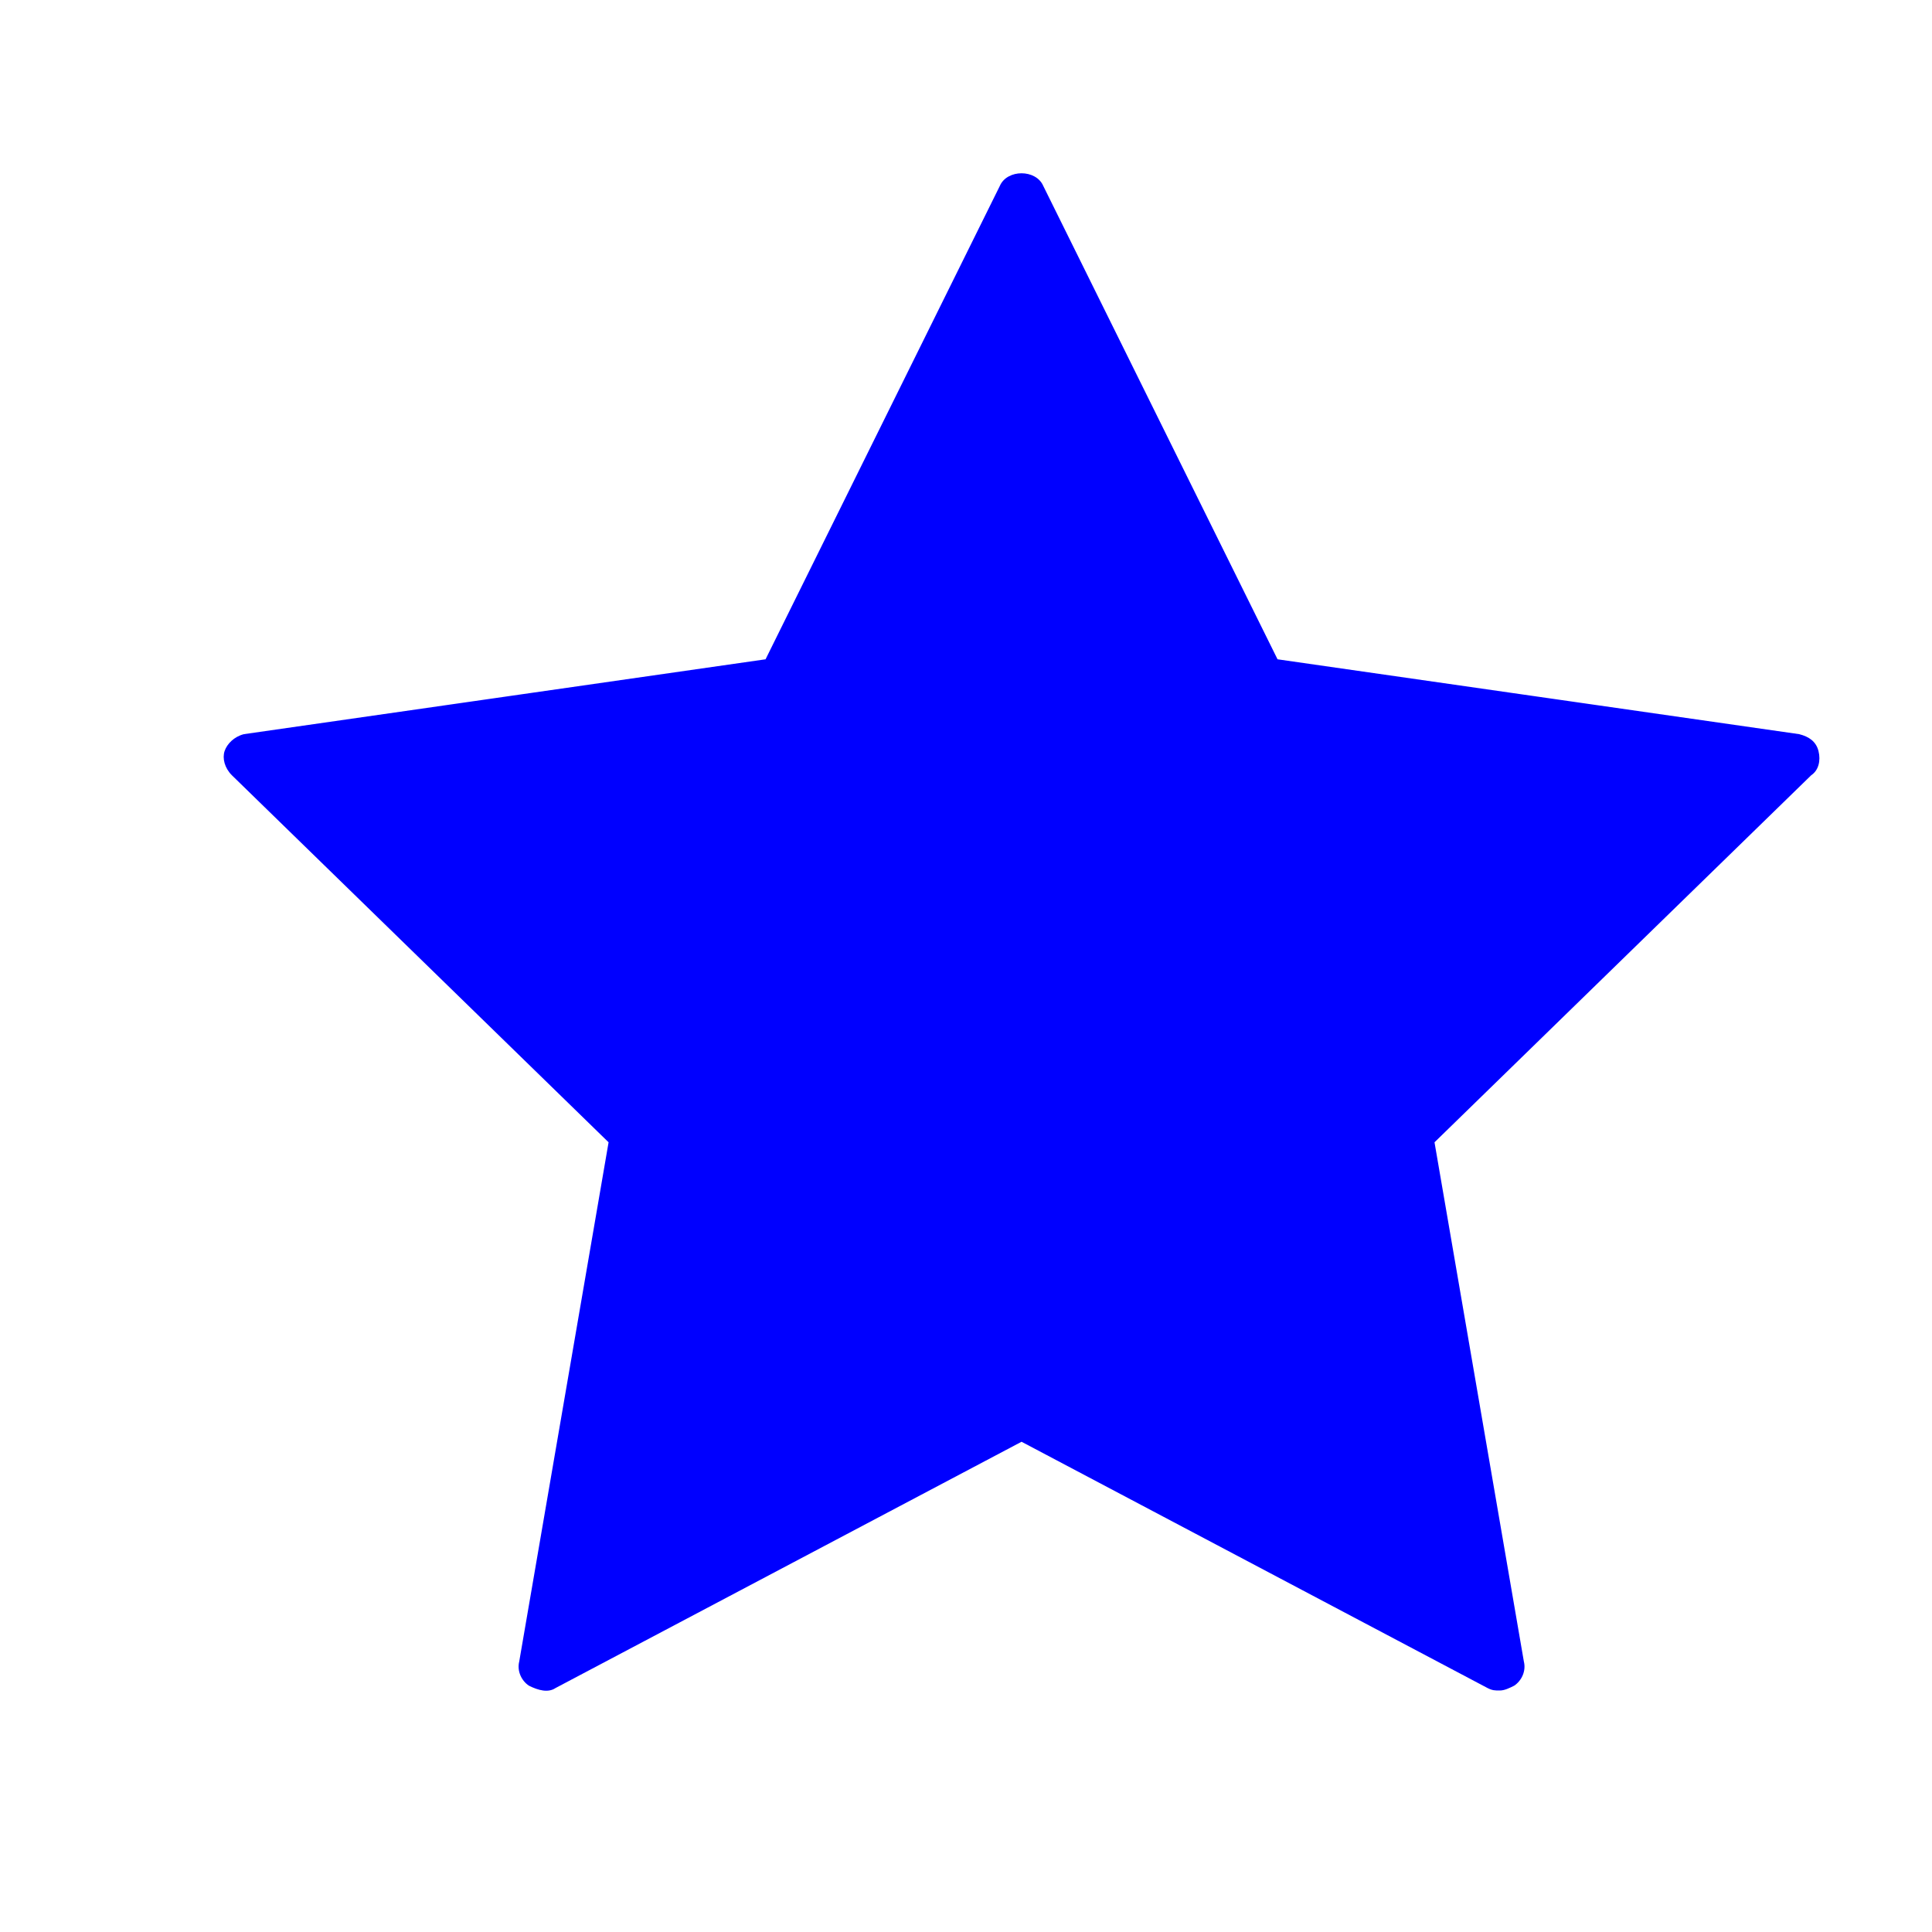
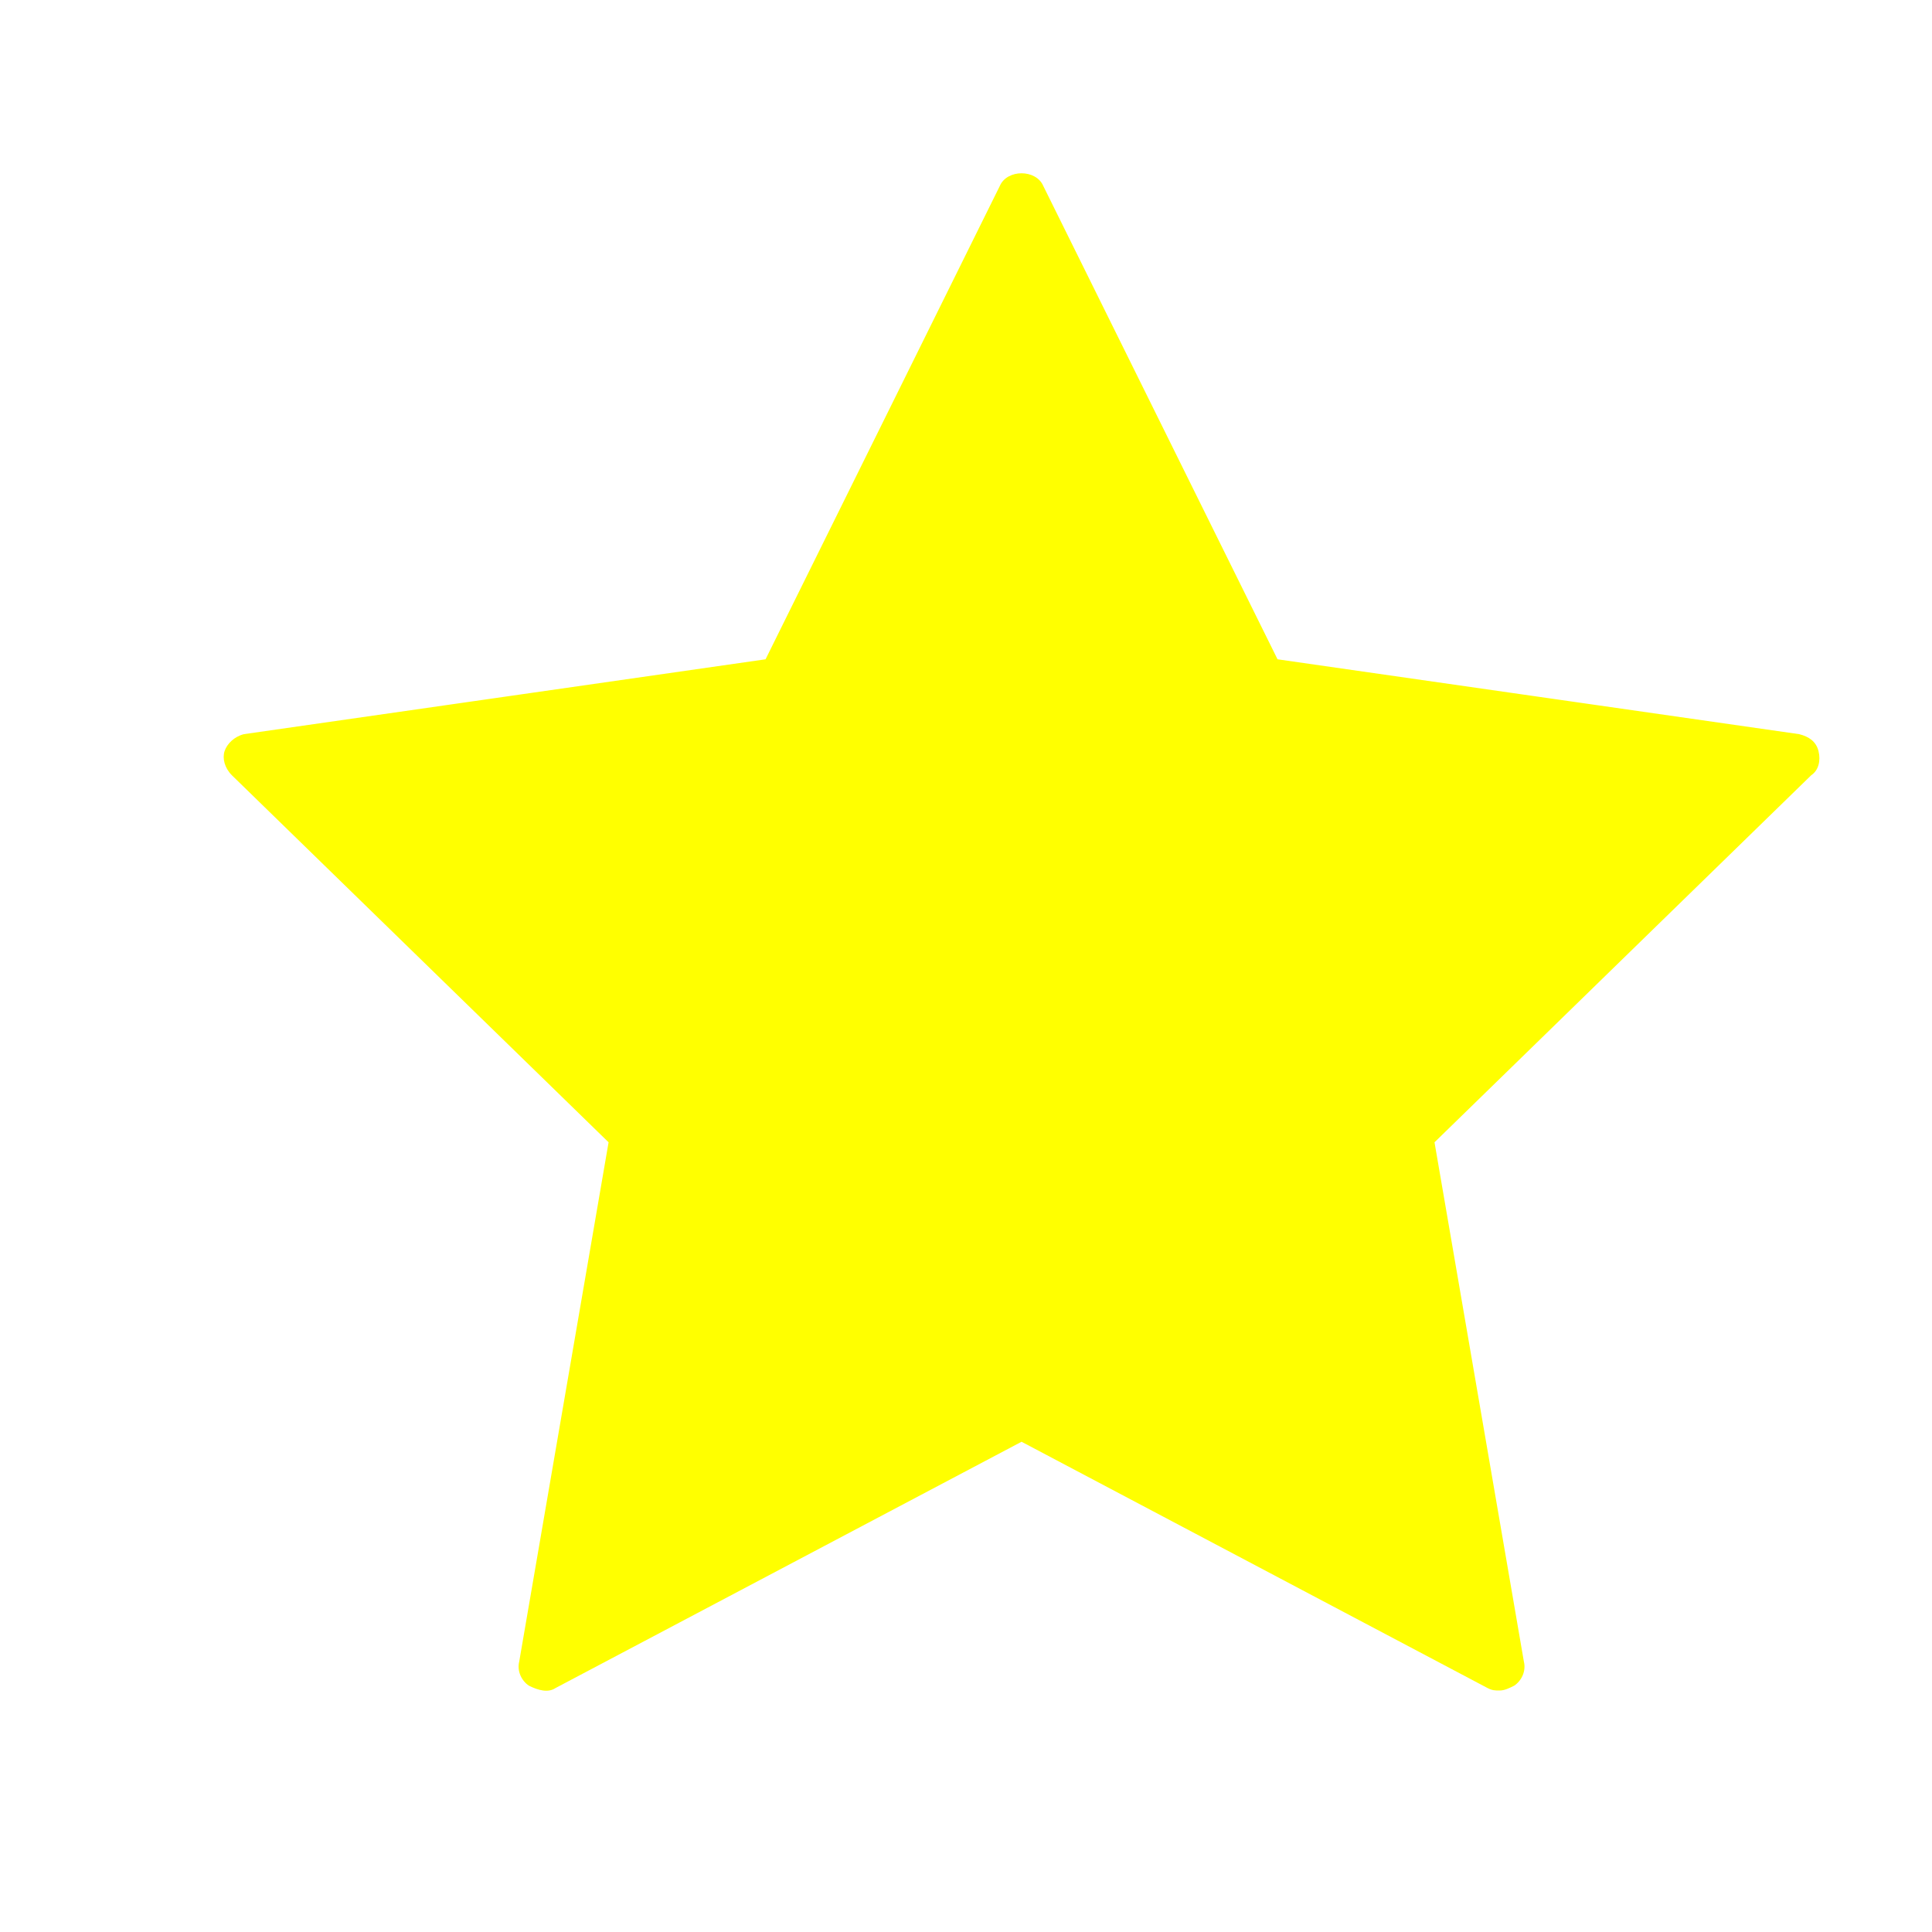
<svg xmlns="http://www.w3.org/2000/svg" width="800px" height="800px" viewBox="0 0 1024 1024" class="icon" version="1.1">
-   <path d="M541.44 103.68l126.72 256 282.88 42.24-204.8 198.4L794.88 883.2 541.44 750.08 288 883.2l48.64-282.88-204.8-198.4 282.88-42.24z" fill="blue" />
-   <path d="M794.88 896c-2.56 0-3.84 0-6.4-1.28L541.44 764.16 294.4 894.72c-3.84 2.56-8.96 1.28-14.08-1.28-3.84-2.56-6.4-7.68-5.12-12.8l47.36-275.2L122.88 410.88c-3.84-3.84-5.12-8.96-3.84-12.8s5.12-7.68 10.24-8.96l276.48-39.68 124.16-250.88c3.84-8.96 19.2-8.96 23.04 0l124.16 250.88 276.48 39.68c5.12 1.28 8.96 3.84 10.24 8.96 1.28 5.12 0 10.24-3.84 12.8L760.32 605.44l47.36 275.2c1.28 5.12-1.28 10.24-5.12 12.8-2.56 1.28-5.12 2.56-7.68 2.56zM541.44 737.28c2.56 0 3.84 0 6.4 1.28l230.4 121.6-43.52-256c-1.28-3.84 1.28-8.96 3.84-11.52l185.6-181.76-257.28-37.12c-3.84 0-7.68-3.84-10.24-6.4l-115.2-232.96-115.2 232.96c-1.28 3.84-5.12 6.4-10.24 6.4l-257.28 37.12L345.6 591.36c2.56 2.56 3.84 7.68 3.84 11.52l-43.52 256 230.4-121.6h5.12z" fill="blue" />
+   <path d="M541.44 103.68l126.72 256 282.88 42.24-204.8 198.4L794.88 883.2 541.44 750.08 288 883.2l48.64-282.88-204.8-198.4 282.88-42.24z" fill="yellow" />
+   <path d="M794.88 896c-2.56 0-3.84 0-6.4-1.28L541.44 764.16 294.4 894.72c-3.84 2.56-8.96 1.28-14.08-1.28-3.84-2.56-6.4-7.68-5.12-12.8l47.36-275.2L122.88 410.88c-3.84-3.84-5.12-8.96-3.84-12.8s5.12-7.68 10.24-8.96l276.48-39.68 124.16-250.88c3.84-8.96 19.2-8.96 23.04 0l124.16 250.88 276.48 39.68c5.12 1.28 8.96 3.84 10.24 8.96 1.28 5.12 0 10.24-3.84 12.8L760.32 605.44l47.36 275.2c1.28 5.12-1.28 10.24-5.12 12.8-2.56 1.28-5.12 2.56-7.68 2.56zM541.44 737.28c2.56 0 3.84 0 6.4 1.28l230.4 121.6-43.52-256c-1.28-3.84 1.28-8.96 3.84-11.52l185.6-181.76-257.28-37.12c-3.84 0-7.68-3.84-10.24-6.4l-115.2-232.96-115.2 232.96c-1.28 3.84-5.12 6.4-10.24 6.4l-257.28 37.12L345.6 591.36c2.56 2.56 3.84 7.68 3.84 11.52l-43.52 256 230.4-121.6h5.12z" fill="yellow" />
</svg>
